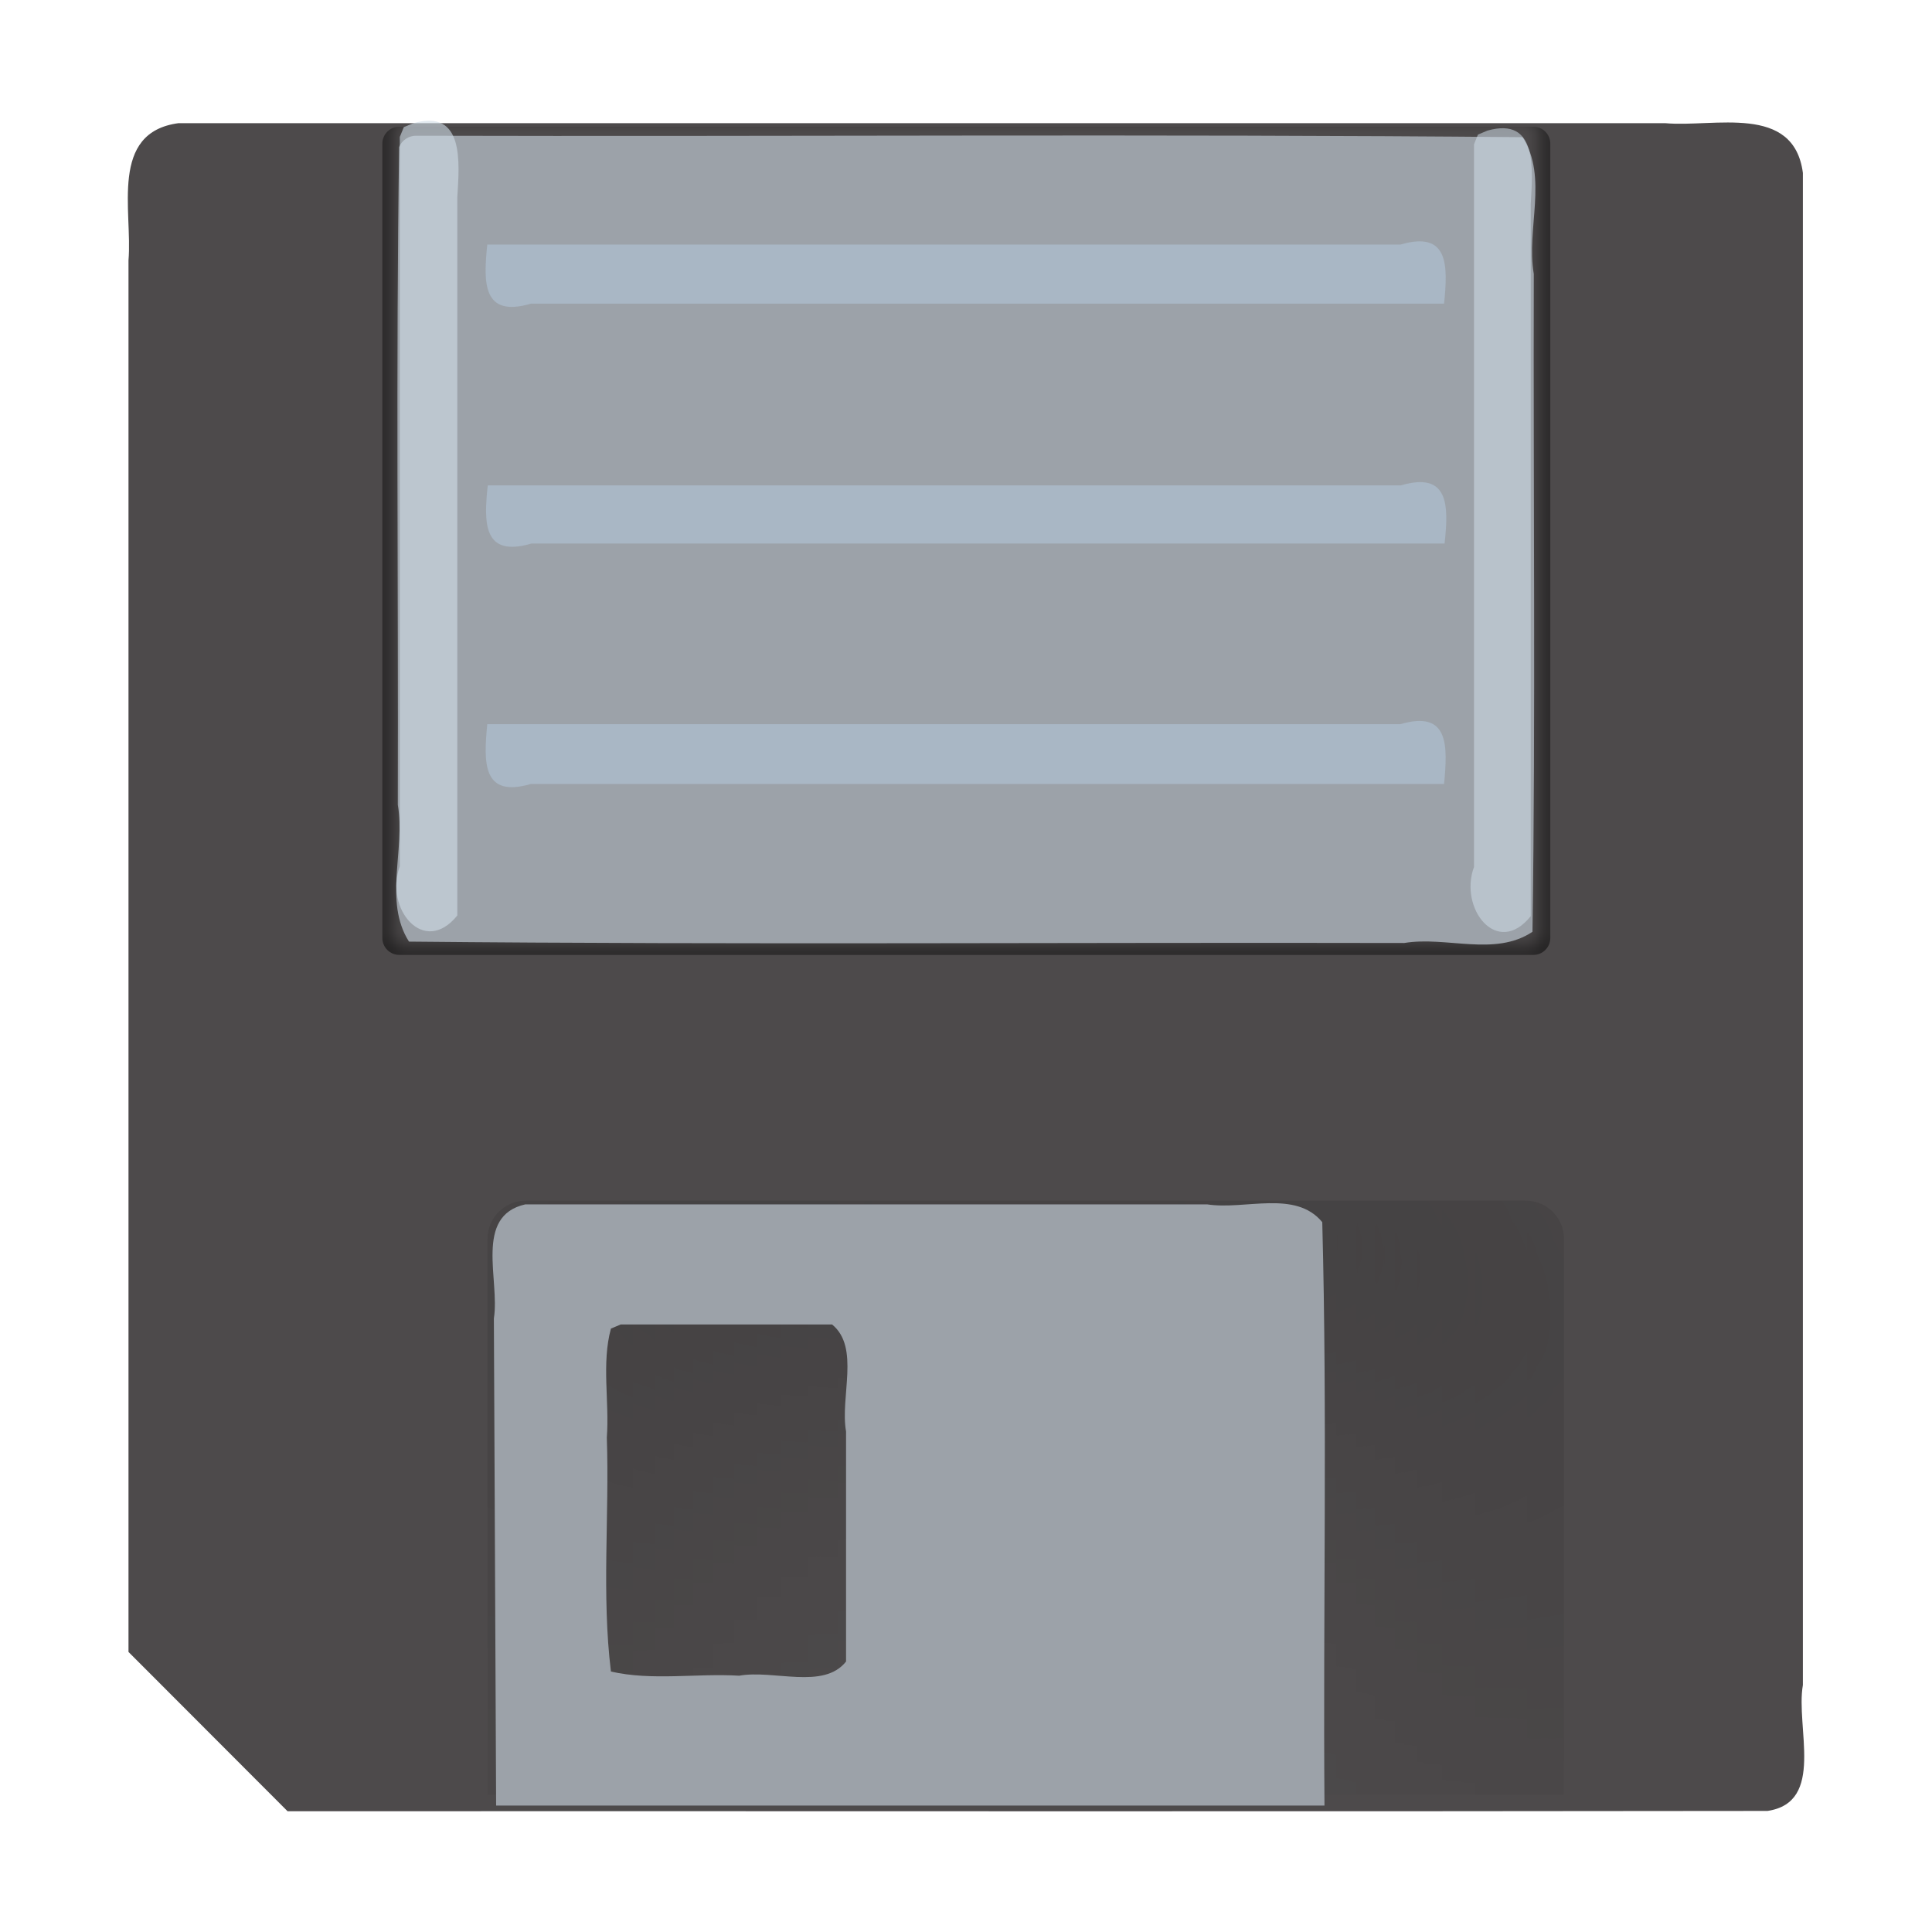
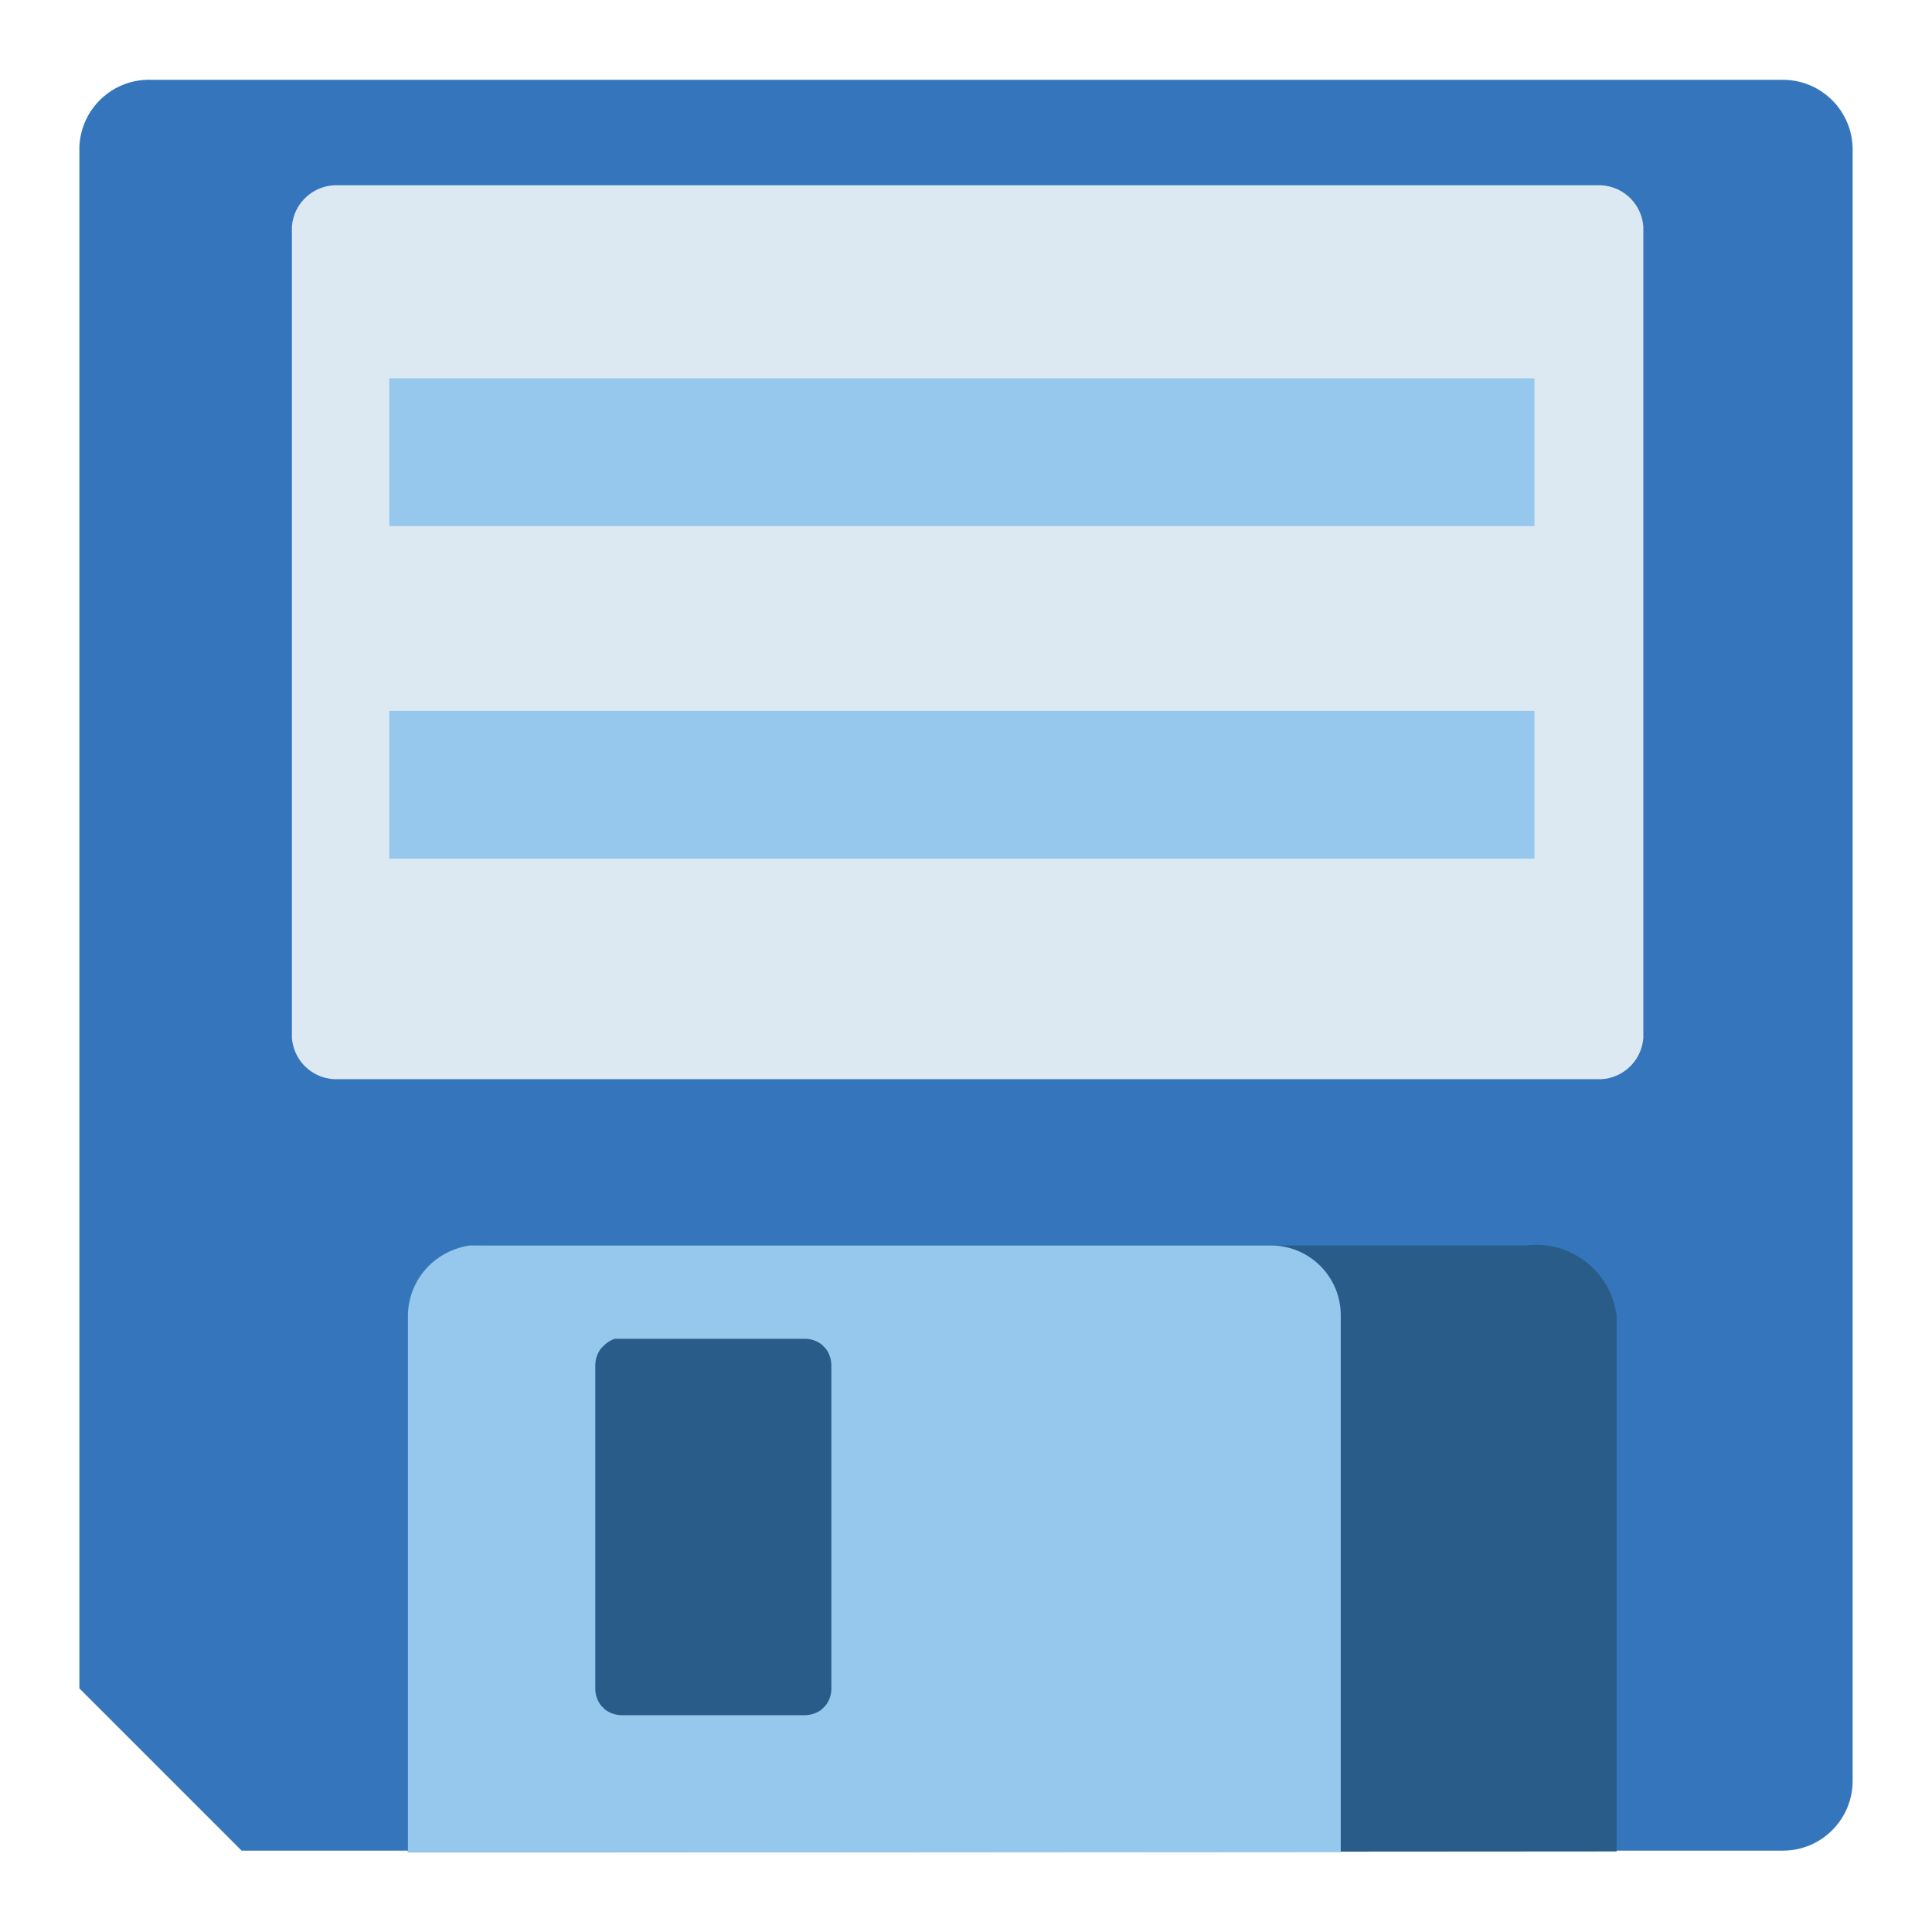
- <svg xmlns="http://www.w3.org/2000/svg" id="svg2" height="48" width="48" version="1.0">
-   <defs id="defs5">
-     <clipPath id="clipPath3008">
-       <rect id="rect3010" opacity=".266" stroke-linejoin="round" stroke-dashoffset="4.15" rx="1.134" ry="1.134" height="55.396" width="78.124" stroke="#000" stroke-linecap="round" y="-68.245" x="24.681" stroke-width="0.4" fill="none" />
-     </clipPath>
-     <filter id="filter3105">
-       <feGaussianBlur id="feGaussianBlur3107" stdDeviation="0.668" />
-     </filter>
-     <clipPath id="clipPath3199">
-       <path id="path3201" fill-opacity=".128" d="m18.19 132.42c-1.419 0-2.562 1.143-2.562 2.562v37.183h72v-37.183c0-1.419-1.143-2.562-2.562-2.562h-66.875z" />
-     </clipPath>
-     <filter id="filter12763" style="color-interpolation-filters:sRGB" height="4.108" width="2.955" y="-1.554" x="-.977">
-       <feGaussianBlur id="feGaussianBlur12765" stdDeviation="30.633" />
-     </filter>
-   </defs>
-   <g id="g5938" transform="matrix(1.0542 0 0 1.0542 -1.3006 -.16241)">
-     <path id="rect2169" d="m5.446 3.056c-1.646 0.216-1.085 2.08-1.184 3.232v32.798l3.749 3.754c11.626-0.005 23.252 0.01 34.878-0.007 1.368-0.203 0.659-1.972 0.834-2.967v-35.637c-0.216-1.642-2.093-1.068-3.243-1.172h-35.034z" fill="#4d4a4b" />
-     <path id="rect2379" stroke-linejoin="round" d="m24.694-69.481v56.656h78.1v-56.656h-78.1z" clip-path="url(#clipPath3008)" stroke-dashoffset="1.088" transform="matrix(.35234 0 0 .35234 1.5483 27.186)" filter="url(#filter3105)" stroke="#000" stroke-linecap="round" stroke-width="0.7" fill="none" />
-     <g>
-       <path id="rect3325" d="m11.041 3.353c8.692 0.023 17.385-0.045 26.077 0.034 0.605 0.955 0.08 2.164 0.263 3.223-0.014 5.168 0.045 10.336-0.031 15.504-0.892 0.593-2.027 0.097-3.023 0.264-7.818-0.018-15.637 0.045-23.455-0.033-0.605-0.955-0.08-2.164-0.263-3.223 0.014-5.168-0.045-10.336 0.031-15.504 0.064-0.158 0.23-0.268 0.401-0.265z" fill="#9ca2a9" />
-       <path id="rect3490" opacity=".613" d="m10.982 3.056c1.199-0.339 1.079 0.925 1.03 1.742v16.931c-0.79 0.979-1.722-0.163-1.356-1.159v-17.189l0.095-0.231 0.231-0.095z" fill="#cfdce7" />
-       <path id="rect3488" opacity=".547" d="m36.288 3.232c1.198-0.339 1.064 0.931 1.021 1.742v16.771c-0.785 0.984-1.699-0.174-1.337-1.159v-17.029l0.092-0.23 0.224-0.095z" fill="#cfdce7" />
-     </g>
-     <g fill-rule="evenodd" fill="#b2c6d9">
-       <path id="path3476" opacity=".565" d="m12.717 5.918c-0.092 0.899-0.114 1.729 1.03 1.393h21.52c0.092-0.899 0.114-1.729-1.03-1.393h-21.52z" />
-       <path id="path3478" opacity=".565" d="m12.729 11.593c-0.099 0.899-0.103 1.704 1.03 1.371h21.52c0.099-0.899 0.103-1.704-1.03-1.371h-21.52z" />
-       <path id="path3480" opacity=".565" d="m12.717 17.221c-0.086 0.9-0.121 1.748 1.03 1.409h21.52c0.086-0.9 0.121-1.748-1.03-1.409h-21.52z" />
-     </g>
-     <path id="rect3626" d="m16.781 130.44c-3.971 0.637-2.299 5.349-2.656 8.168v36.551c1.974 4.501 2.842 2.092 2.125-1.223v-37.777c0.639-3.852 5.24-2.157 7.98-2.531h60.114c3.818 0.683 2.123 5.269 2.5 8.011v34.489c-0.869 4.598 3.591-2.103 2.156-4.622v-38.378c-0.619-3.999-5.341-2.337-8.168-2.688h-64.051z" clip-path="url(#clipPath3199)" transform="matrix(.35234 0 0 .35234 7.2178 -18.207)" filter="url(#filter12763)" />
-     <path id="rect3196" d="m13.613 28.538c-1.213 0.273-0.595 1.786-0.74 2.687 0.018 3.827 0.036 7.654 0.053 11.482h19.522c-0.034-4.582 0.069-9.176-0.052-13.75-0.633-0.769-1.82-0.281-2.712-0.419h-16.071zm2.253 2.83h4.977c0.664 0.538 0.185 1.707 0.33 2.522v5.422c-0.531 0.671-1.705 0.187-2.519 0.334-1.002-0.06-2.053 0.124-3.022-0.098-0.222-1.801-0.035-3.682-0.097-5.514 0.063-0.85-0.127-1.75 0.097-2.569l0.234-0.098z" fill="#9ca2a9" />
-   </g>
+ <svg xmlns="http://www.w3.org/2000/svg" viewBox="0 0 80 80">
+   <path d="M6.31,3.305H73.825a2.889,2.889,0,0,1,2.889,2.889h0V73.742a2.889,2.889,0,0,1-2.889,2.889H10.005L3.287,69.913V6.093a2.889,2.889,0,0,1,2.985-2.789Z" style="fill:#3575bb" />
+   <path d="M66.099,7.672H14.035A1.847,1.847,0,0,0,12.087,9.385V42.974a1.847,1.847,0,0,0,1.948,1.713H66.099a1.847,1.847,0,0,0,1.948-1.713V9.385A1.847,1.847,0,0,0,66.099,7.672Z" style="fill:#dce9f3" />
+   <path d="M66.939,76.664V54.462a3.359,3.359,0,0,0-3.762-2.889H20.182a4.602,4.602,0,0,0-2.049.739,2.721,2.721,0,0,0-1.243,2.183V76.698" style="fill:#295c88" />
+   <path d="M19.443,51.573a3.057,3.057,0,0,0-1.579.739,2.956,2.956,0,0,0-.974,2.183V76.698H55.518V54.462a2.889,2.889,0,0,0-2.889-2.889H19.443Zm6.046,3.863h7.86a1.142,1.142,0,0,1,.672.235L34.189,55.839a1.142,1.142,0,0,1,.235.672V69.947a1.142,1.142,0,0,1-.235.672l-0.168.168a1.142,1.142,0,0,1-.672.235H25.725a1.142,1.142,0,0,1-.672-0.235l-0.168-.168a1.142,1.142,0,0,1-.235-0.672V56.511a1.142,1.142,0,0,1,.235-0.672l0.168-.168a1.209,1.209,0,0,1,.403-0.235h0.034Z" style="fill:#95c8ec" />
+   <rect x="16.118" y="15.665" width="47.421" height="6.121" style="fill:#95c8ec" />
+   <rect x="16.118" y="29.434" width="47.421" height="6.121" style="fill:#95c8ec" />
</svg>
